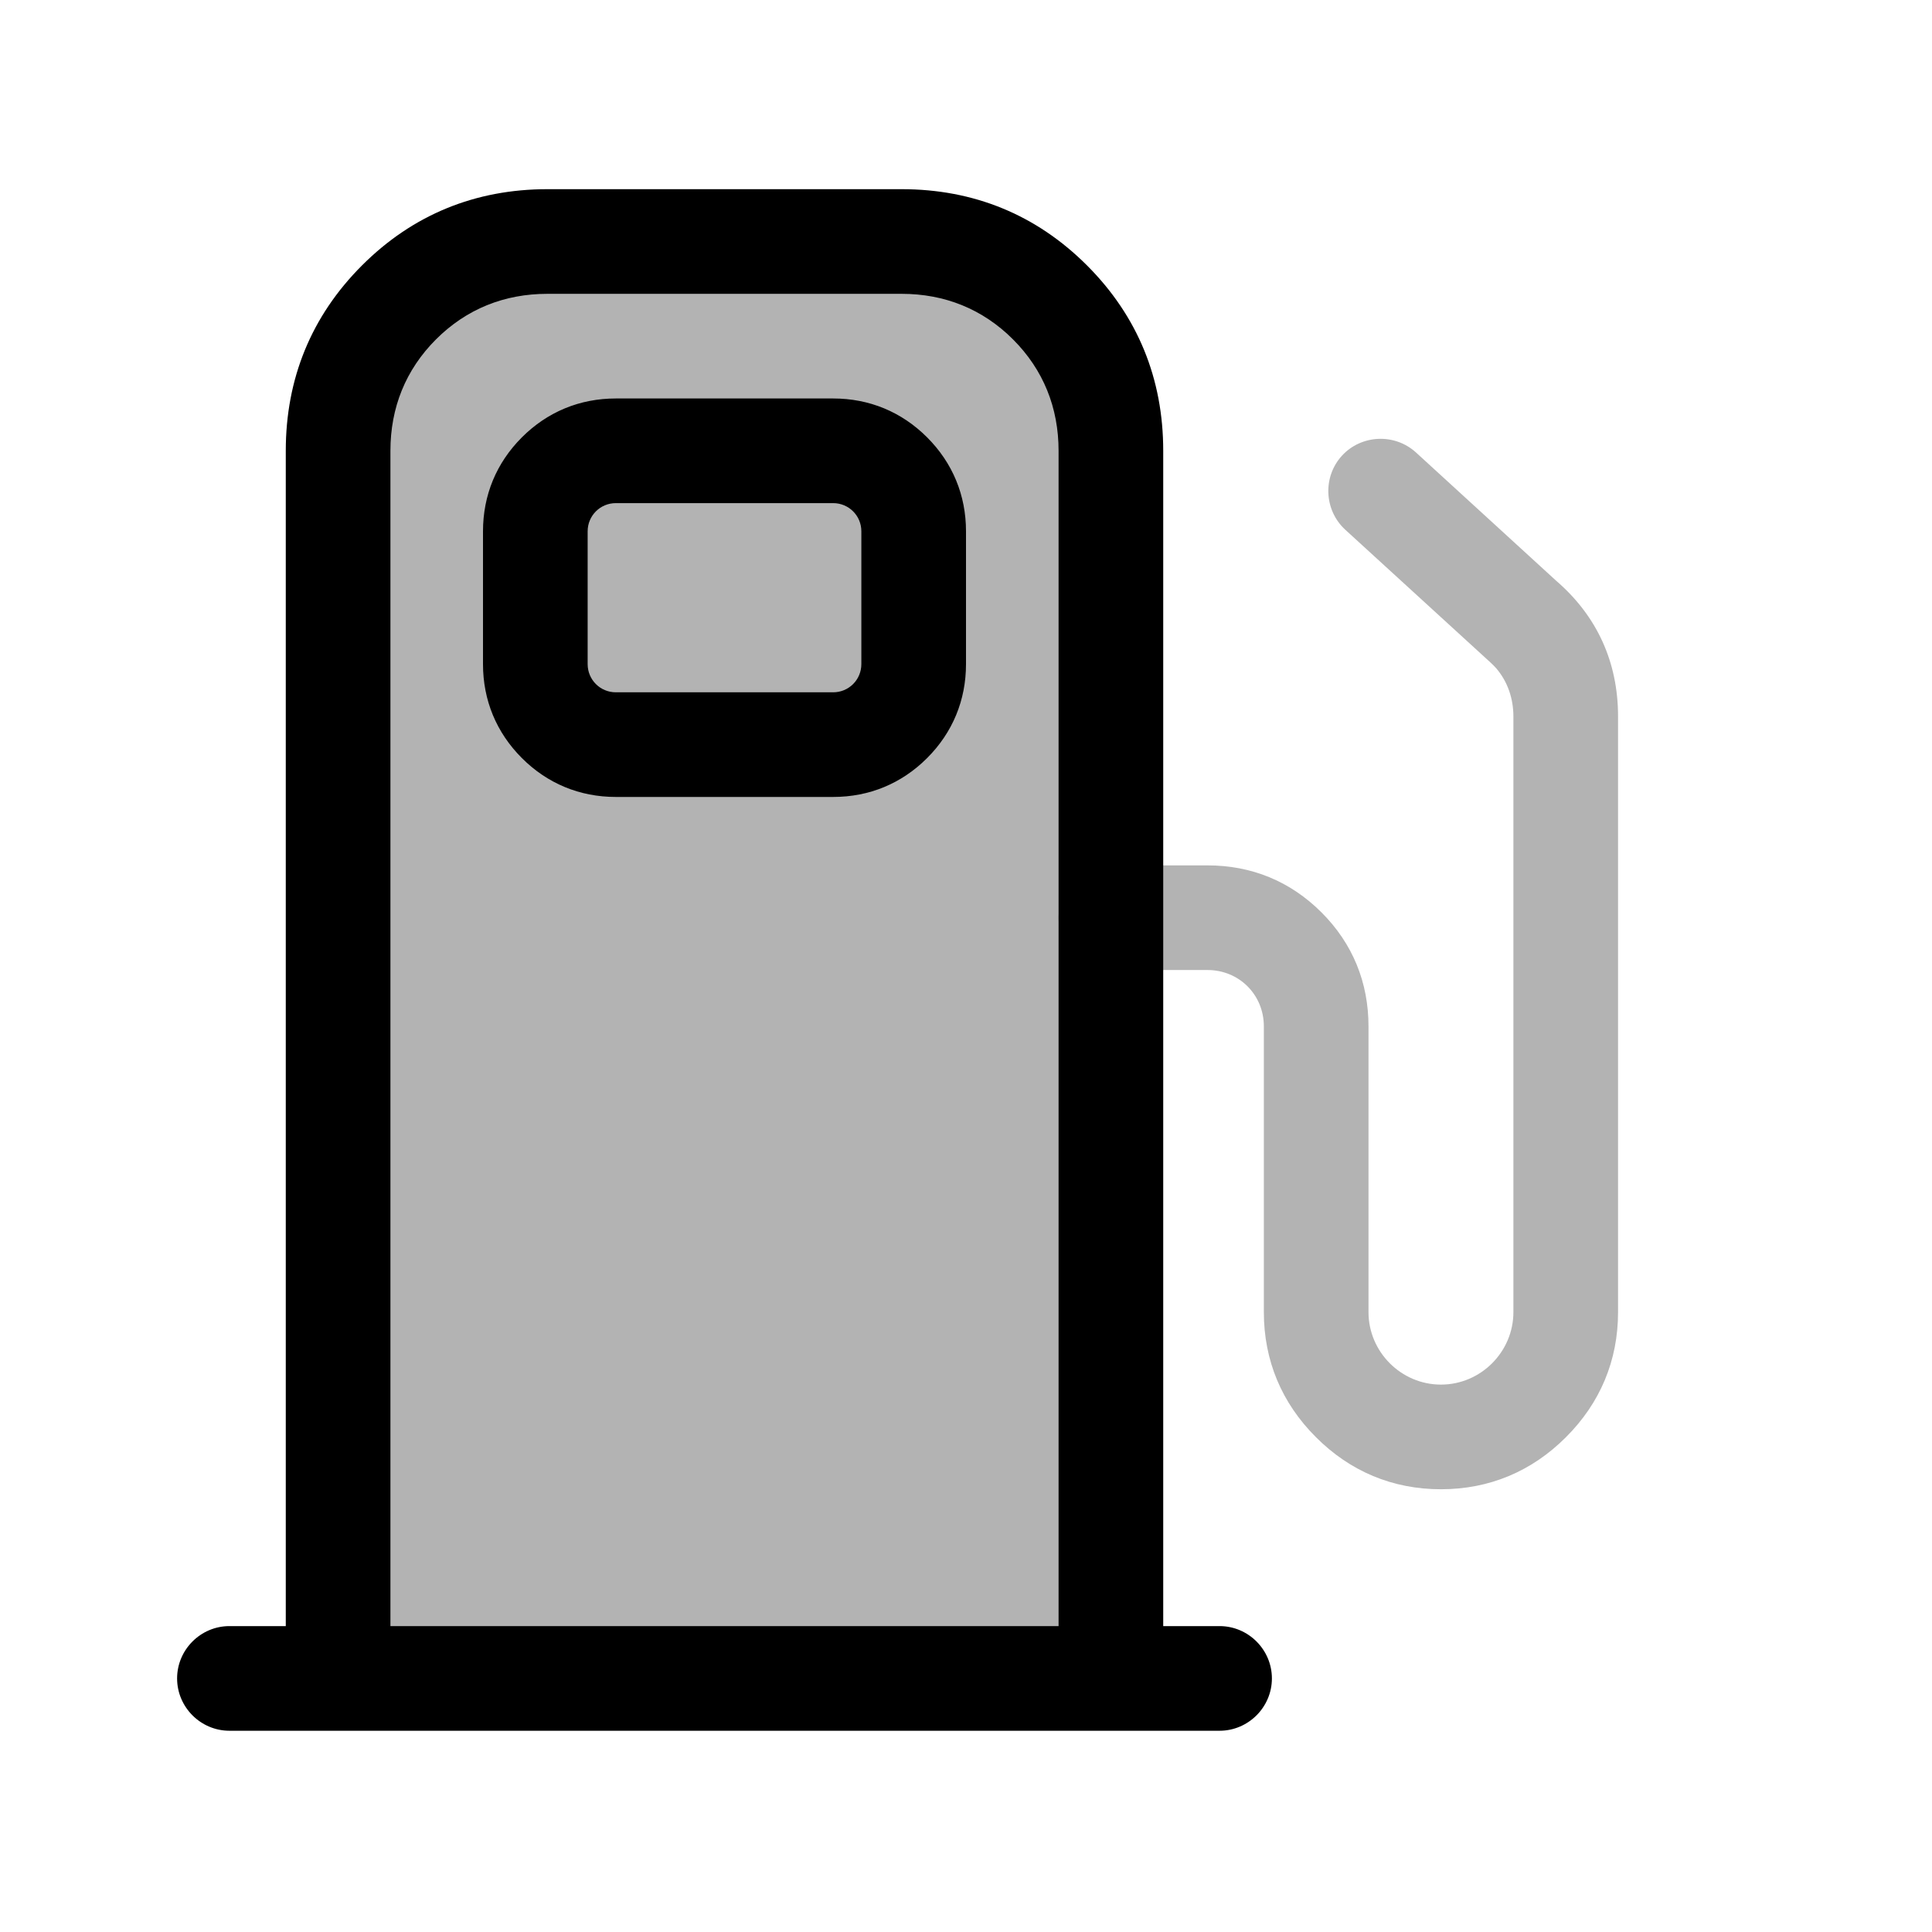
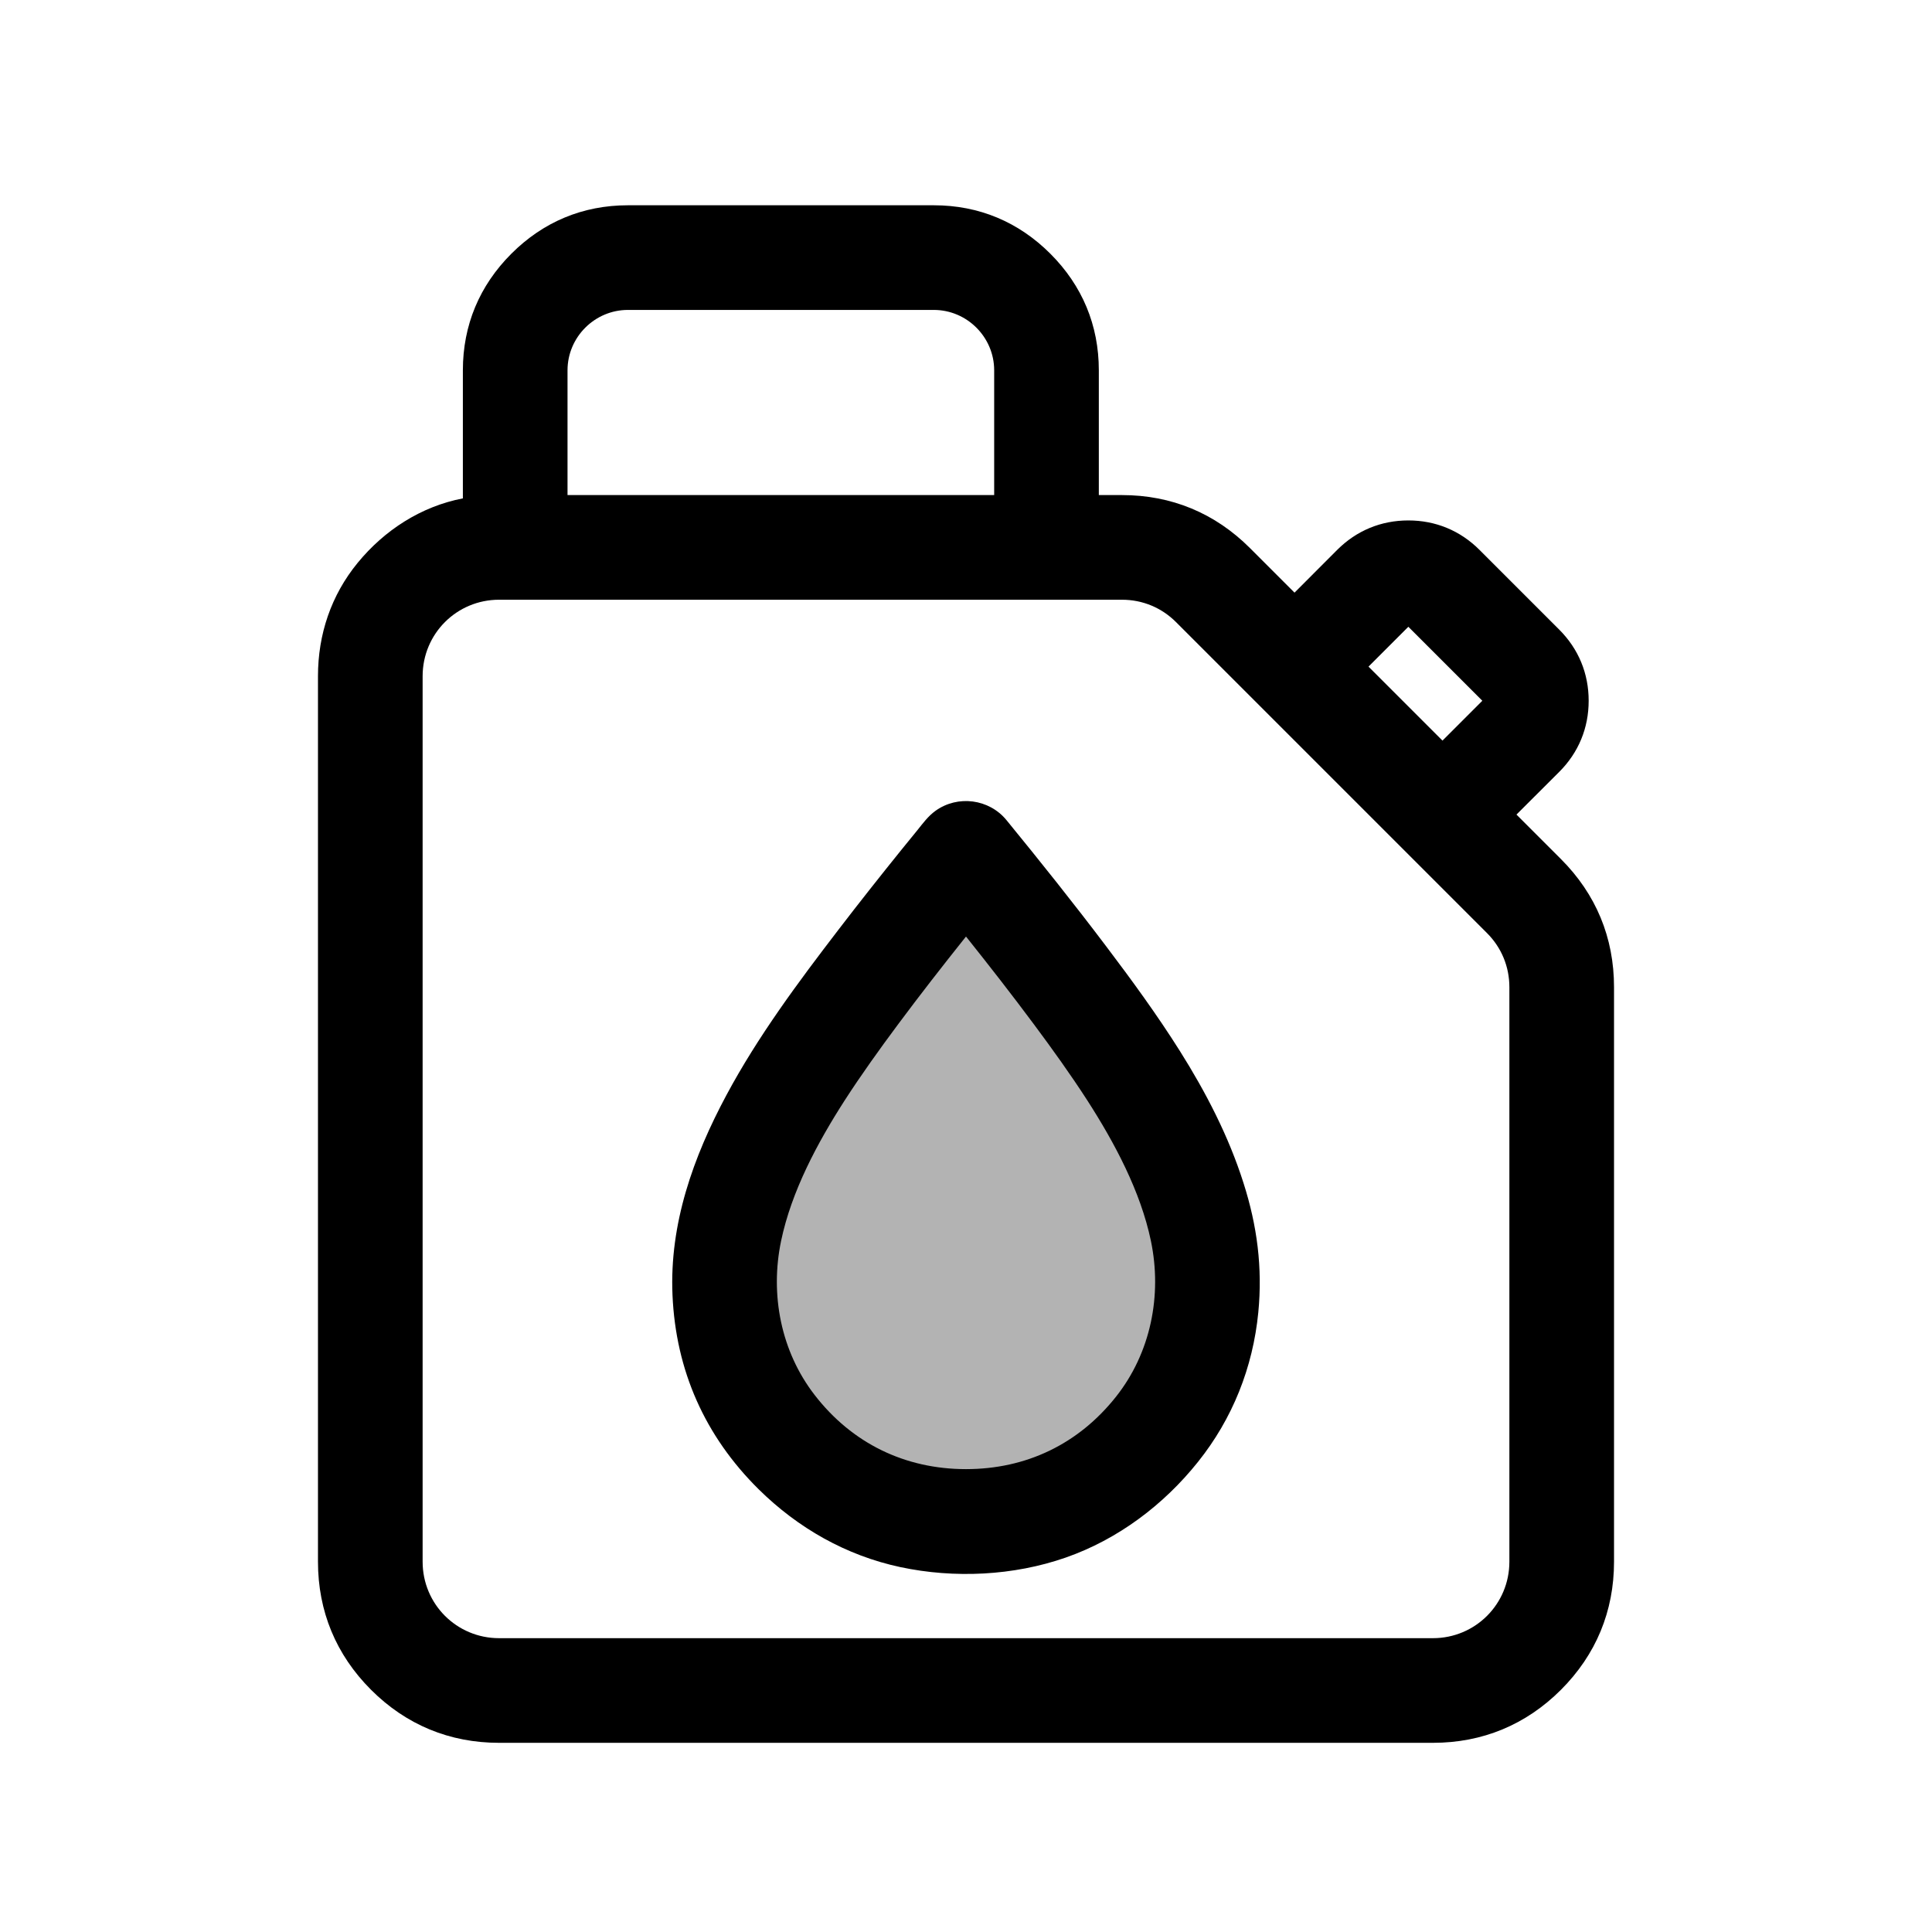
<svg xmlns="http://www.w3.org/2000/svg" width="24" height="24" viewBox="0 0 24 24" fill="none">
-   <path d="M6.8 3h4.4c1.434 0 2.6 1.166 2.6 2.6v15.25h-9.6v-15.25c0-1.434 1.166-2.6 2.6-2.6z" fill="currentColor" fill-opacity="0.3" fill-rule="evenodd" />
-   <path d="M2.85 21.5h12.3c.357 0 .65-.293.65-.65 0-.357-.293-.65-.65-.65h-.7v-14.6c0-.893-.315-1.671-.947-2.303-.632-.632-1.41-.947-2.303-.947h-4.4c-.893 0-1.671.315-2.303.947-.632.632-.947 1.41-.947 2.303v14.6h-.7c-.357 0-.65.293-.65.65 0 .357.293.65.65.65zm10.3-1.3h-8.3v-14.6c0-.534.188-1.006.566-1.384.378-.378.85-.566 1.384-.566h4.4c.534 0 1.006.188 1.384.566.378.378.566.85.566 1.384zm-5.5-15.25h2.7c.448 0 .85.166 1.167.483.317.317.483.719.483 1.167v1.65c0 .448-.166.85-.483 1.167-.317.317-.719.483-1.167.483h-2.7c-.448 0-.85-.166-1.167-.483-.317-.317-.483-.719-.483-1.167v-1.65c0-.448.166-.85.483-1.167.317-.317.719-.483 1.167-.483zm0 1.3c-.194 0-.35.156-.35.35v1.65c0 .194.156.35.35.35h2.7c.194 0 .35-.156.35-.35v-1.65c0-.194-.156-.35-.35-.35z" fill="currentColor" fill-rule="evenodd" />
-   <path d="M13.8 10.75h1.2c.547 0 1.029.197 1.416.584.387.387.584.869.584 1.416v3.55c0 .494.406.9.9.9.494 0 .9-.406.9-.9v-7.4c0-.22-.07-.431-.214-.599-.039-.044-.082-.082-.125-.121l-1.75-1.6c-.263-.242-.282-.655-.041-.919.241-.263.655-.281.919-.041l1.742 1.594c.51.44.769 1.014.769 1.686v7.4c0 .601-.222 1.129-.647 1.553-.424.425-.952.647-1.553.647-.601 0-1.129-.222-1.553-.647-.425-.424-.647-.952-.647-1.553v-3.55c0-.393-.307-.7-.7-.7h-1.2c-.357 0-.65-.293-.65-.65 0-.357.293-.65.65-.65z" fill="currentColor" fill-opacity="0.3" fill-rule="evenodd" />
+   <path d="M13.937 6.15h-.287v-1.55c0-.56-.206-1.052-.602-1.448-.396-.396-.888-.602-1.448-.602h-3.8c-.56 0-1.052.206-1.448.602-.396.396-.602.888-.602 1.448v1.591c-.519.1-.975.395-1.308.802-.329.402-.492.888-.492 1.407v11c0 .615.224 1.156.659 1.591.435.435.976.659 1.591.659h11.6c.615 0 1.156-.224 1.591-.659.435-.435.659-.976.659-1.591v-7.137c0-.616-.224-1.156-.659-1.591l-.553-.553.531-.53c.24-.24.366-.545.366-.884 0-.339-.126-.644-.366-.884l-.99-.99c-.24-.24-.545-.366-.884-.366-.339 0-.644.126-.884.366l-.53.531-.553-.553c-.435-.435-.975-.659-1.591-.659zm-6.887-1.55v1.55h5.3v-1.55c0-.412-.338-.75-.75-.75h-3.8c-.412 0-.75.338-.75.75zm10.41 5.979-2.851-2.851c-.18-.18-.417-.278-.672-.278h-7.737c-.527 0-.95.423-.95.95v11c0 .527.423.95.95.95h11.6c.527 0 .95-.423.95-.95v-7.137c0-.255-.098-.492-.278-.672zm.954-1.874-.495.495-.919-.919.495-.495z" fill="currentColor" fill-rule="evenodd" />
+   <path d="M12 10.6c.366.447.73.897 1.083 1.355.329.428.65.863.942 1.318.411.639.794 1.344.928 2.1.149.844-.066 1.734-.601 2.405-.569.714-1.441 1.122-2.352 1.122-.921 0-1.801-.417-2.37-1.145-.528-.675-.733-1.563-.579-2.404.14-.758.526-1.463.941-2.104.288-.445.602-.872.925-1.292.353-.458.717-.908 1.083-1.355z" fill="currentColor" fill-opacity="0.3" fill-rule="evenodd" />
+   <path d="M12.503 10.188c.421.515.837 1.036 1.238 1.567.32.423.633.852.916 1.301.323.513.606 1.059.79 1.639.17.531.238 1.052.184 1.609-.067.683-.32 1.32-.749 1.856-.427.535-.996.963-1.644 1.189-.648.226-1.383.261-2.054.118-.673-.144-1.271-.484-1.76-.967-.667-.66-1.029-1.474-1.07-2.412-.039-.885.258-1.717.672-2.488.389-.725.886-1.394 1.386-2.046.258-.337.521-.669.787-.999.065-.081.131-.162.197-.242.069-.086.134-.175.224-.24.277-.2.667-.149.883.115zm-.503 1.446c.288.361.572.725.847 1.095.229.308.453.62.661.942.338.526.66 1.127.789 1.744.141.677-.002 1.391-.434 1.936-.466.588-1.115.899-1.863.899-.758 0-1.417-.321-1.881-.922-.419-.542-.555-1.247-.416-1.913.129-.617.451-1.218.789-1.744.208-.322.432-.634.661-.942.275-.37.559-.734.847-1.095z" fill="currentColor" fill-rule="evenodd" />
</svg>
